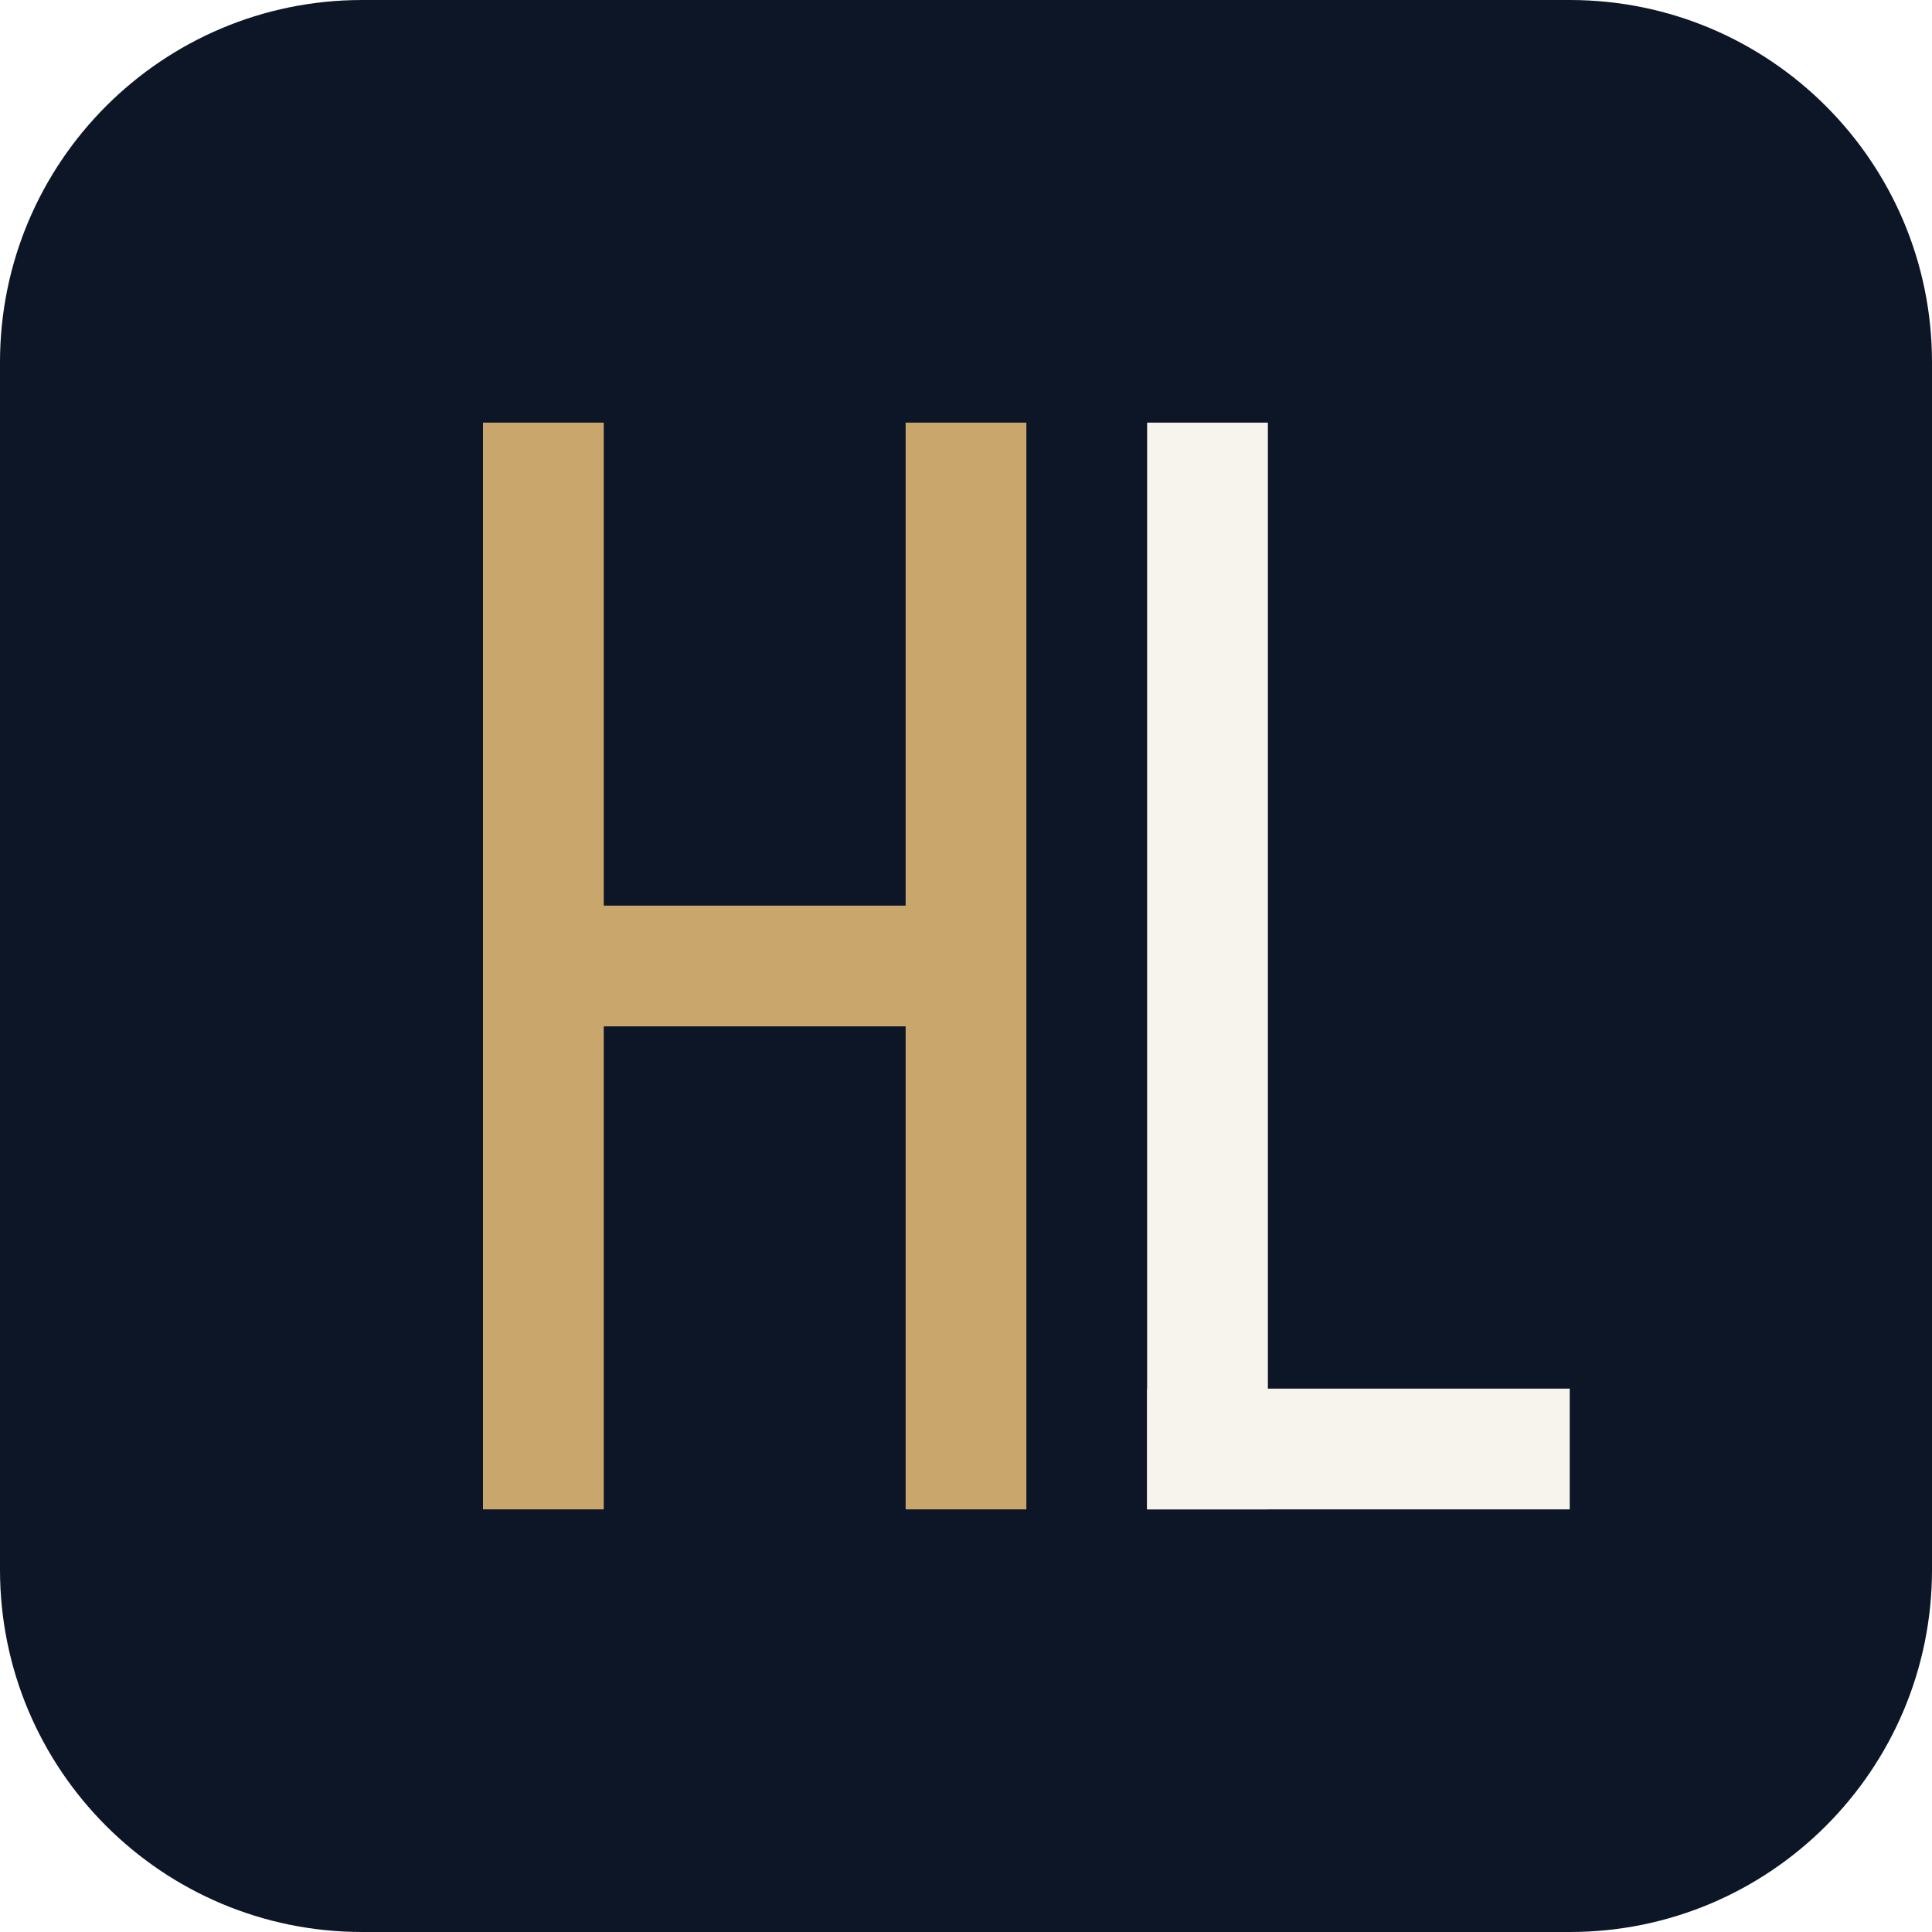
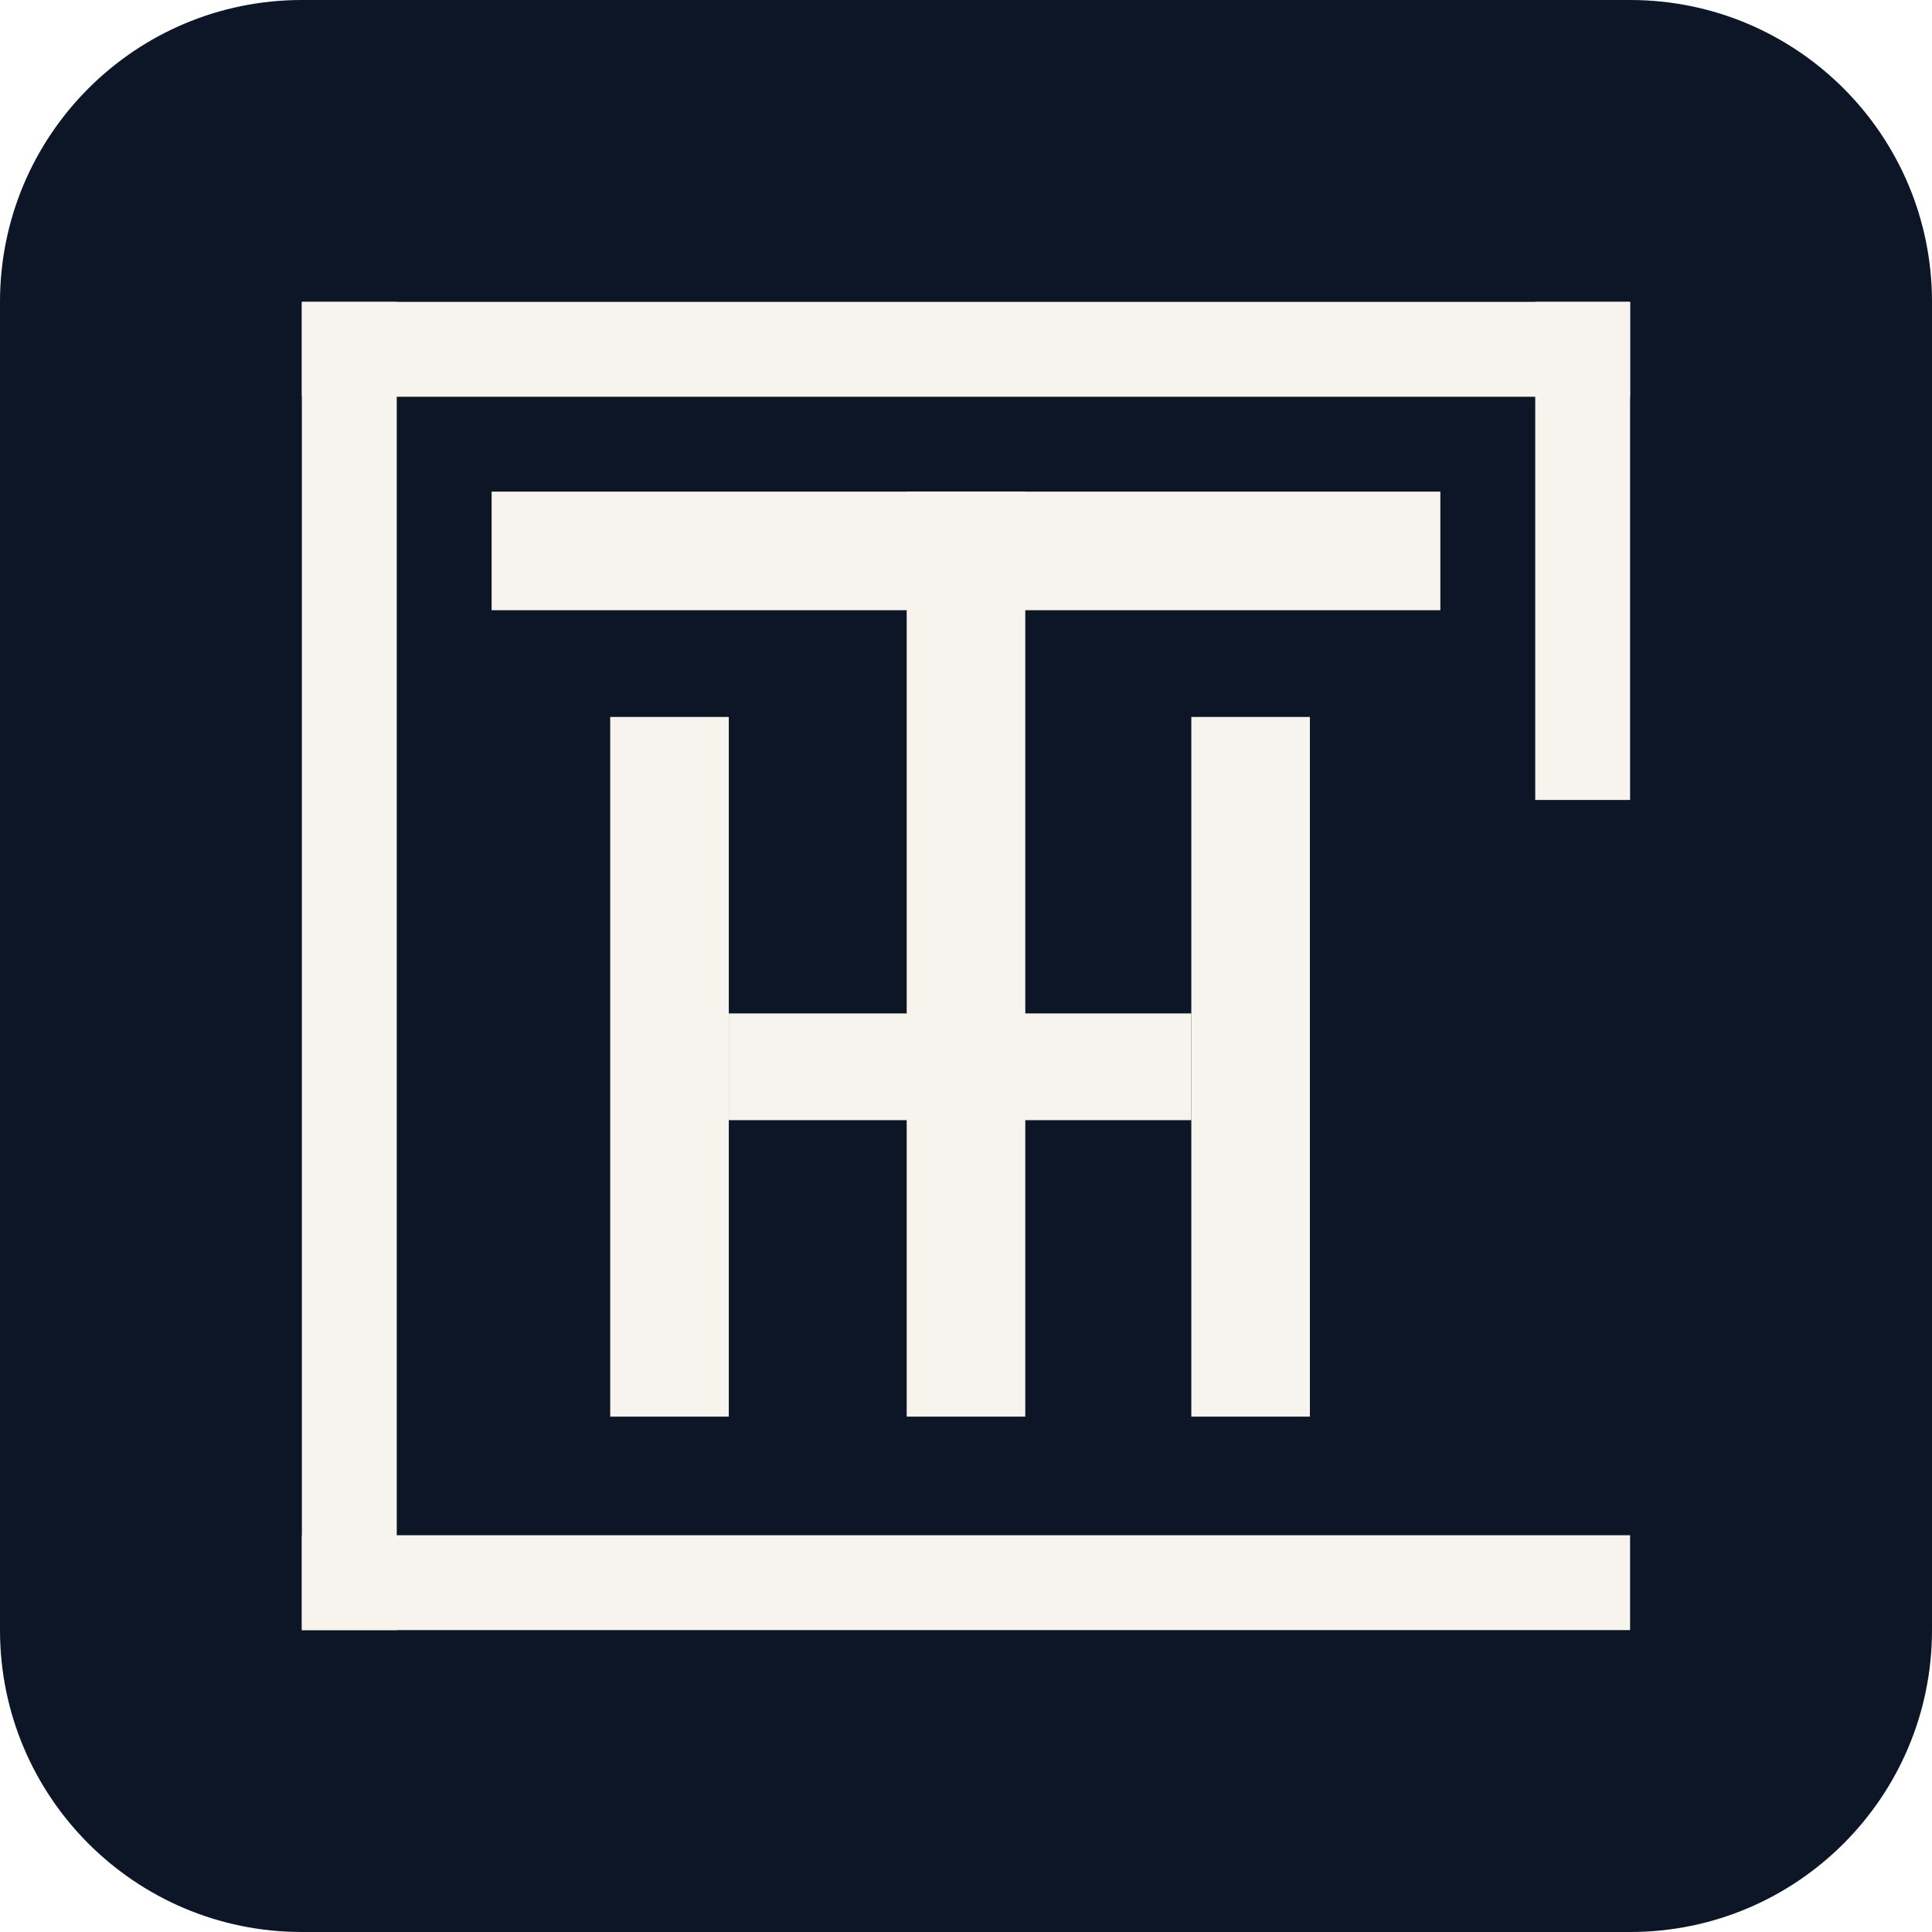
<svg xmlns="http://www.w3.org/2000/svg" viewBox="0 0 64 64">
-   <rect width="64" height="64" rx="12" fill="#0c1626" />
-   <path d="M18 16v32M18 32h14M32 16v32" fill="none" stroke="#c9a66b" stroke-width="4" stroke-linecap="square" />
-   <path d="M40 48h10" fill="none" stroke="#f7f4ee" stroke-width="4" stroke-linecap="square" />
-   <path d="M40 16v32" fill="none" stroke="#f7f4ee" stroke-width="4" stroke-linecap="square" />
+   <rect width="64" height="64" rx="10" fill="#0c1626" />
+   <g fill="#f7f4ee" transform="translate(10 10) scale(0.07857)">
+     <rect width="560" height="40" />
+     <rect width="40" height="560" />
+     <rect y="520" width="560" height="40" />
+     <rect x="520" width="40" height="210" />
+     <rect x="80" y="80" width="400" height="50" />
+     <rect x="255" y="80" width="50" height="390" />
+     <rect x="130" y="175" width="50" height="295" />
+     <rect x="375" y="175" width="50" height="295" />
+     <rect x="180" y="300" width="195" height="45" />
+   </g>
</svg>
